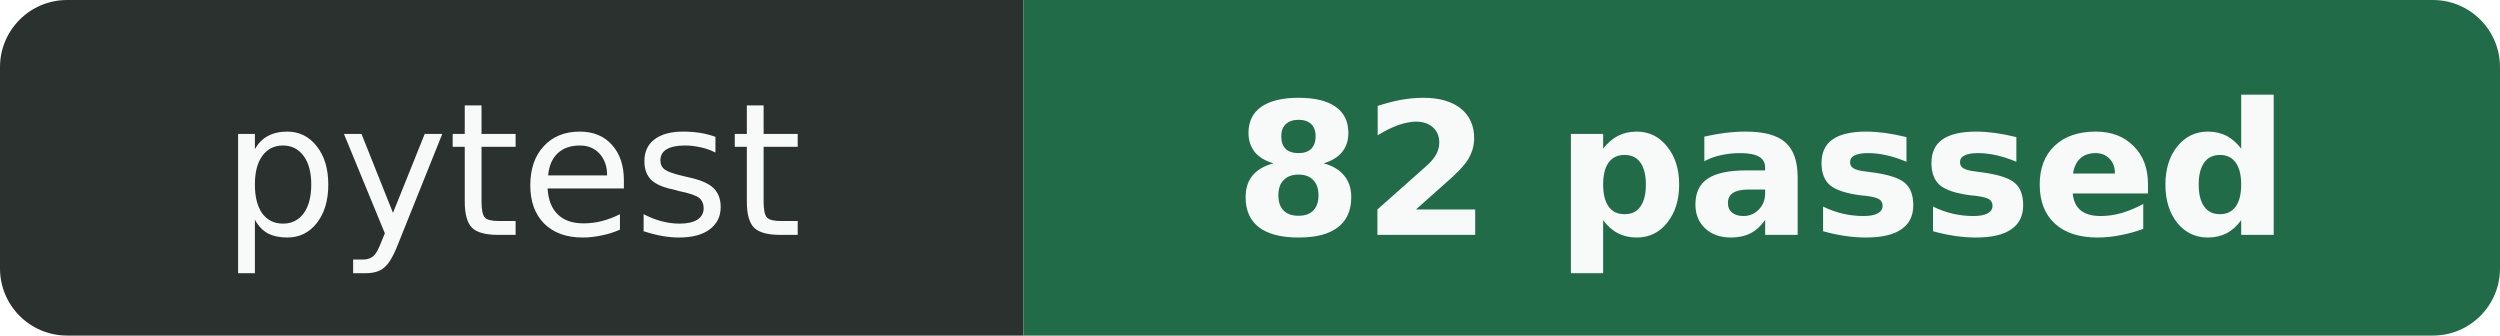
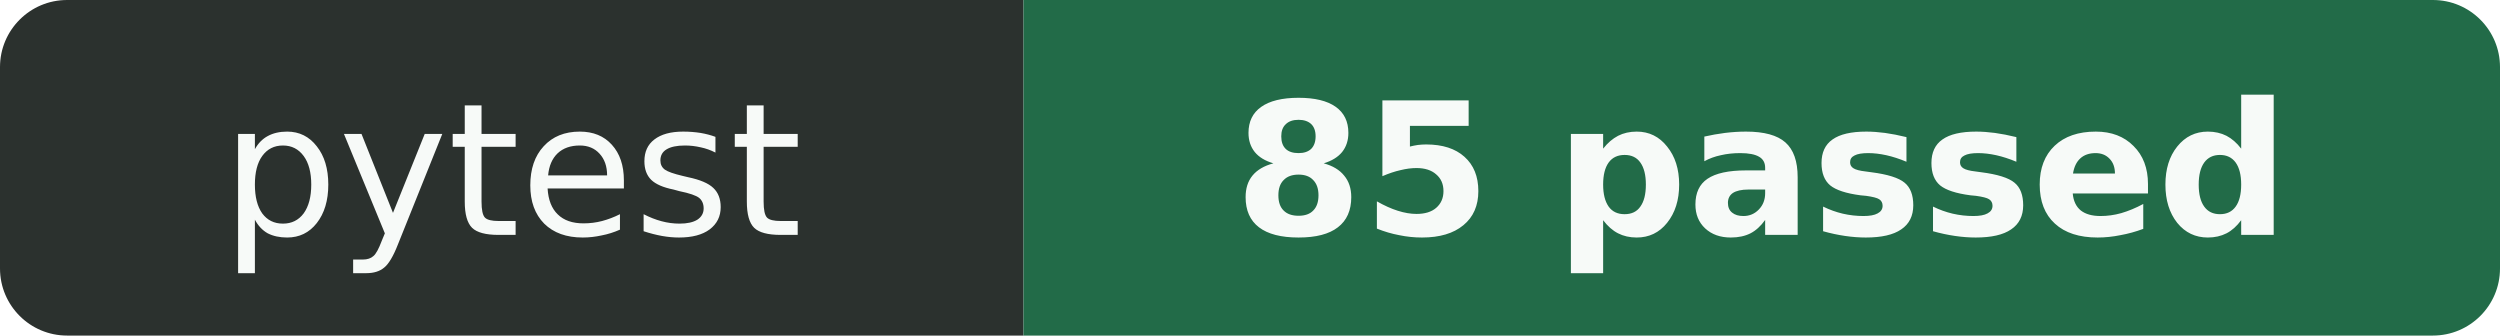
- <svg xmlns="http://www.w3.org/2000/svg" width="149" height="20" viewBox="0 0 149 20" role="img" aria-label="pytest: 82 passed">
+ <svg xmlns="http://www.w3.org/2000/svg" width="149" height="20" viewBox="0 0 149 20" role="img" aria-label="pytest: 85 passed">
  <clipPath id="clip-ts">
    <rect width="149" height="20" rx="4" />
  </clipPath>
  <g clip-path="url(#clip-ts)">
    <rect width="61" height="20" fill="#2B312E" />
    <rect x="61" width="88" height="20" fill="#226B48" />
  </g>
  <g fill="#F7FAF8" text-anchor="middle" font-family="DejaVu Sans,Verdana,Geneva,sans-serif" font-size="11">
    <text x="30.5" y="14">pytest</text>
-     <text x="105.0" y="14" font-weight="600">82 passed</text>
+     <text x="105.0" y="14" font-weight="600">85 passed</text>
  </g>
</svg>
